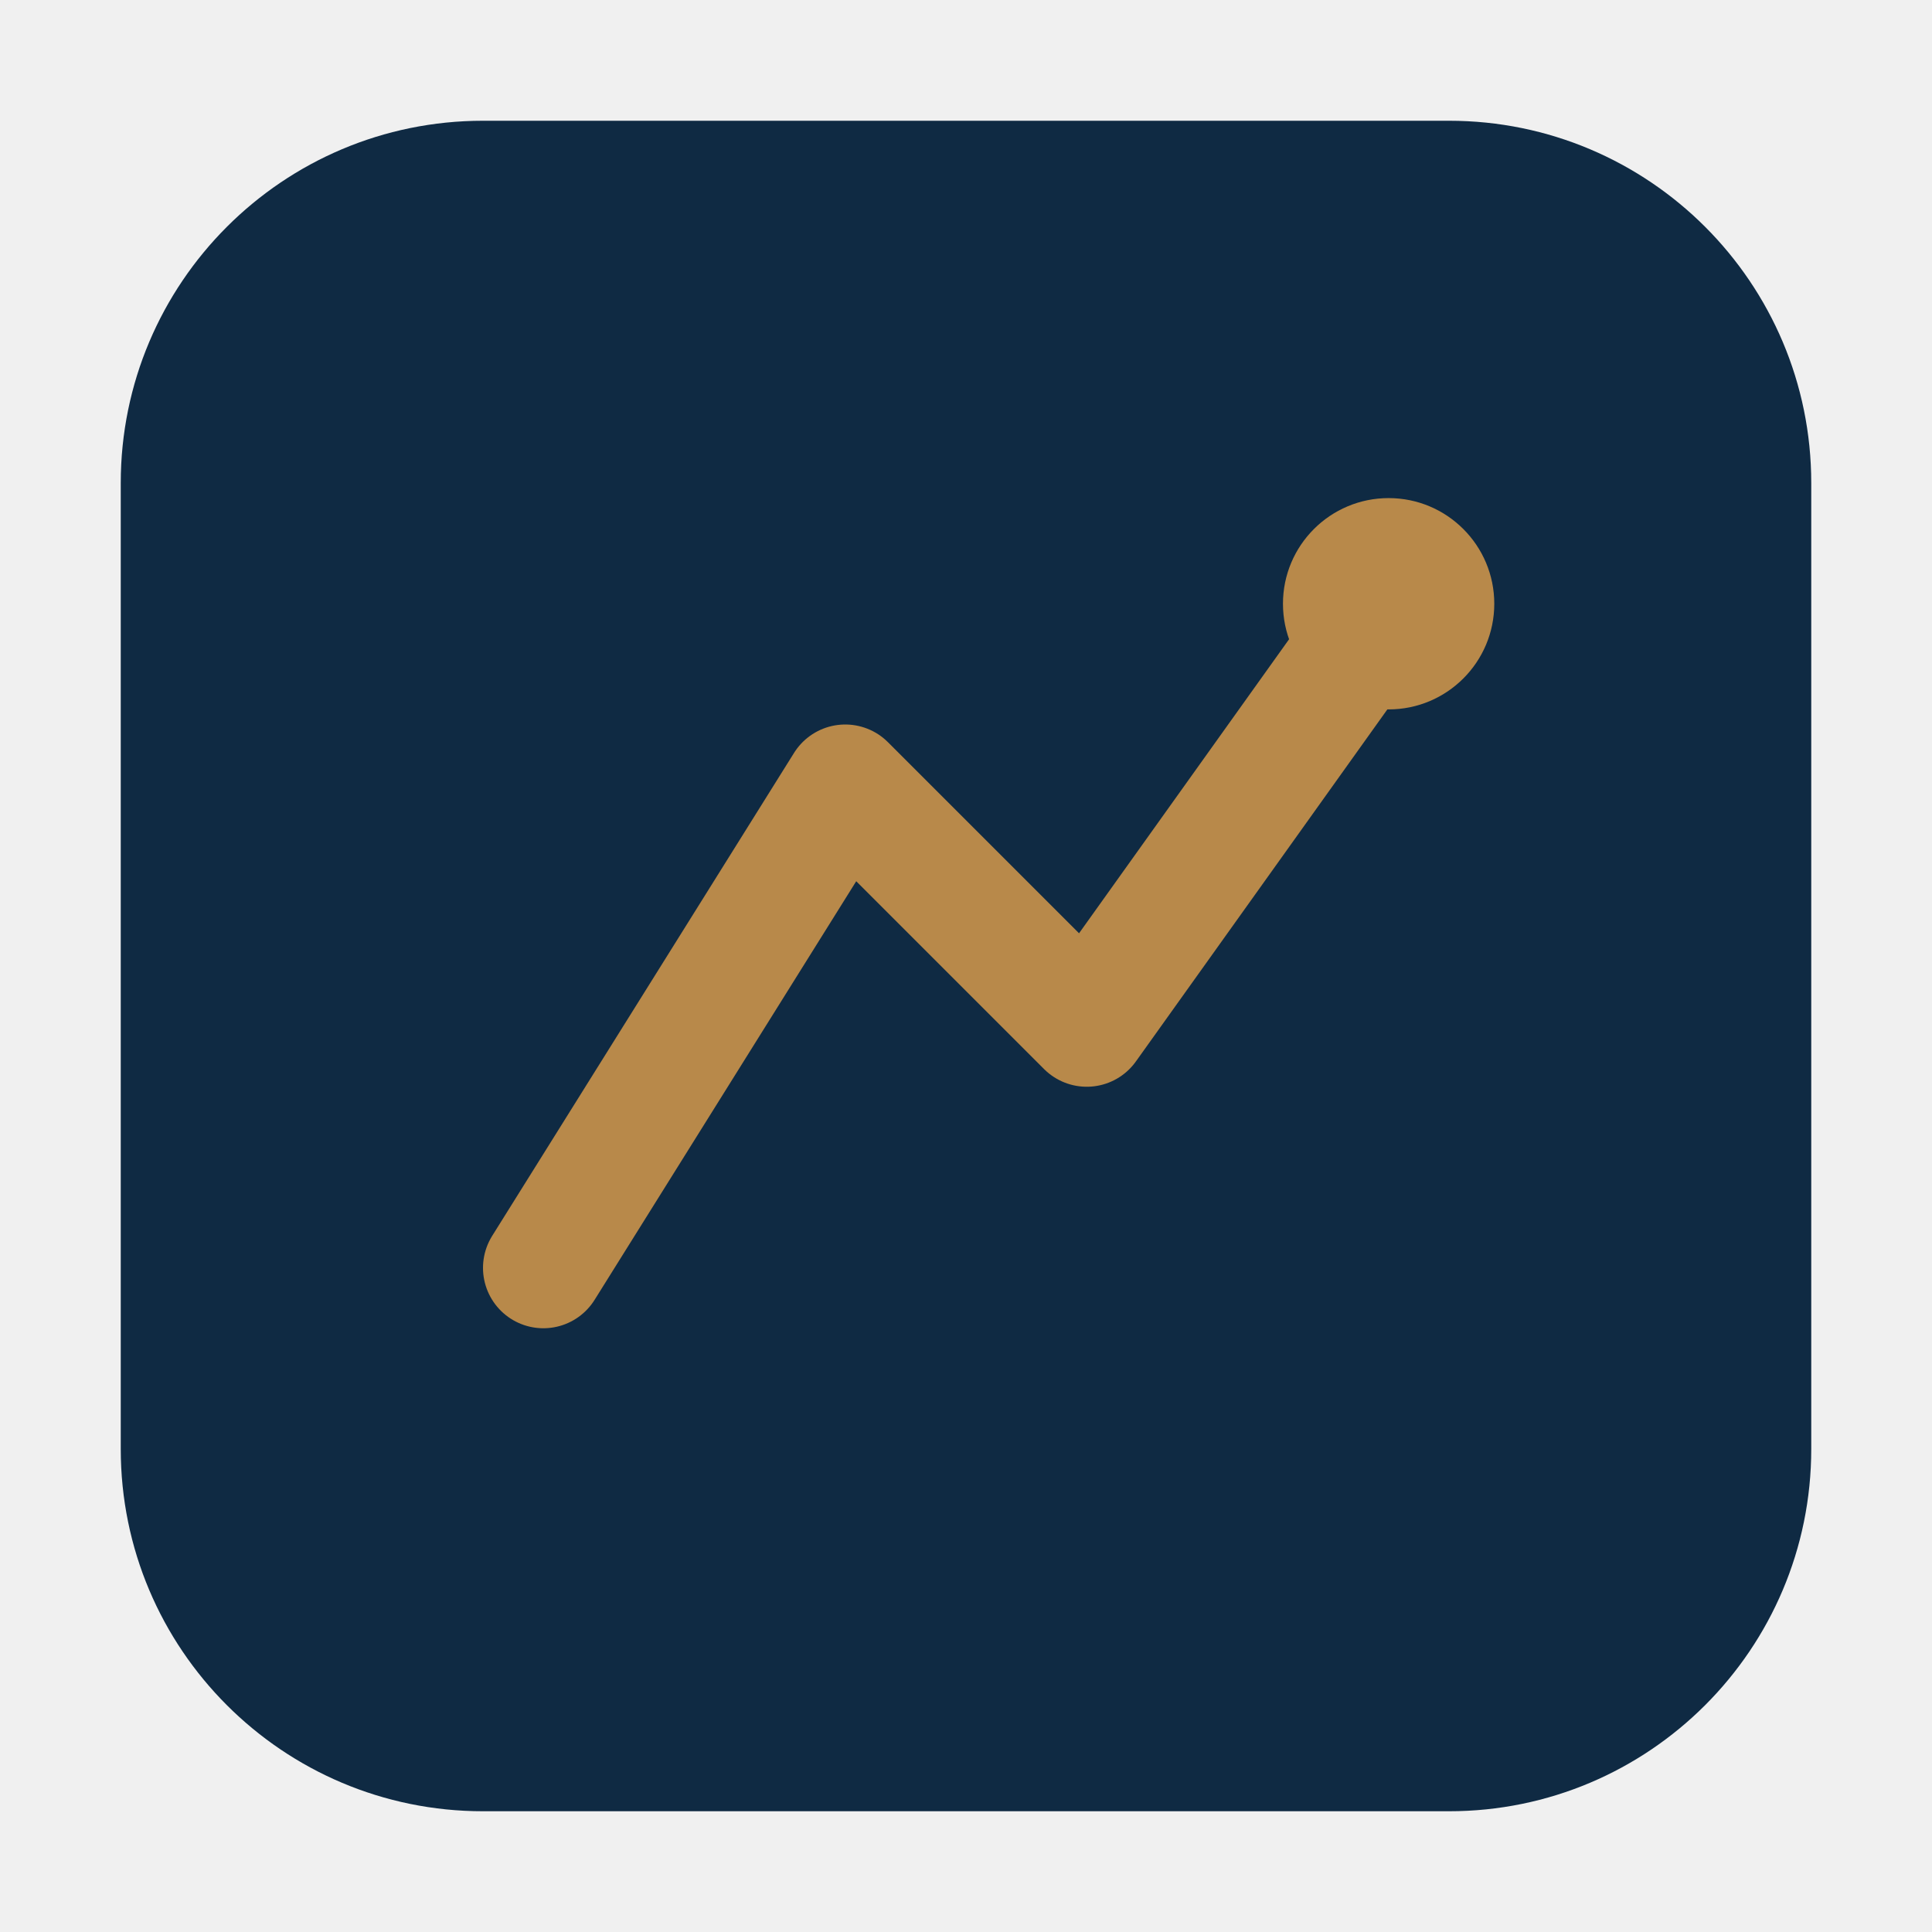
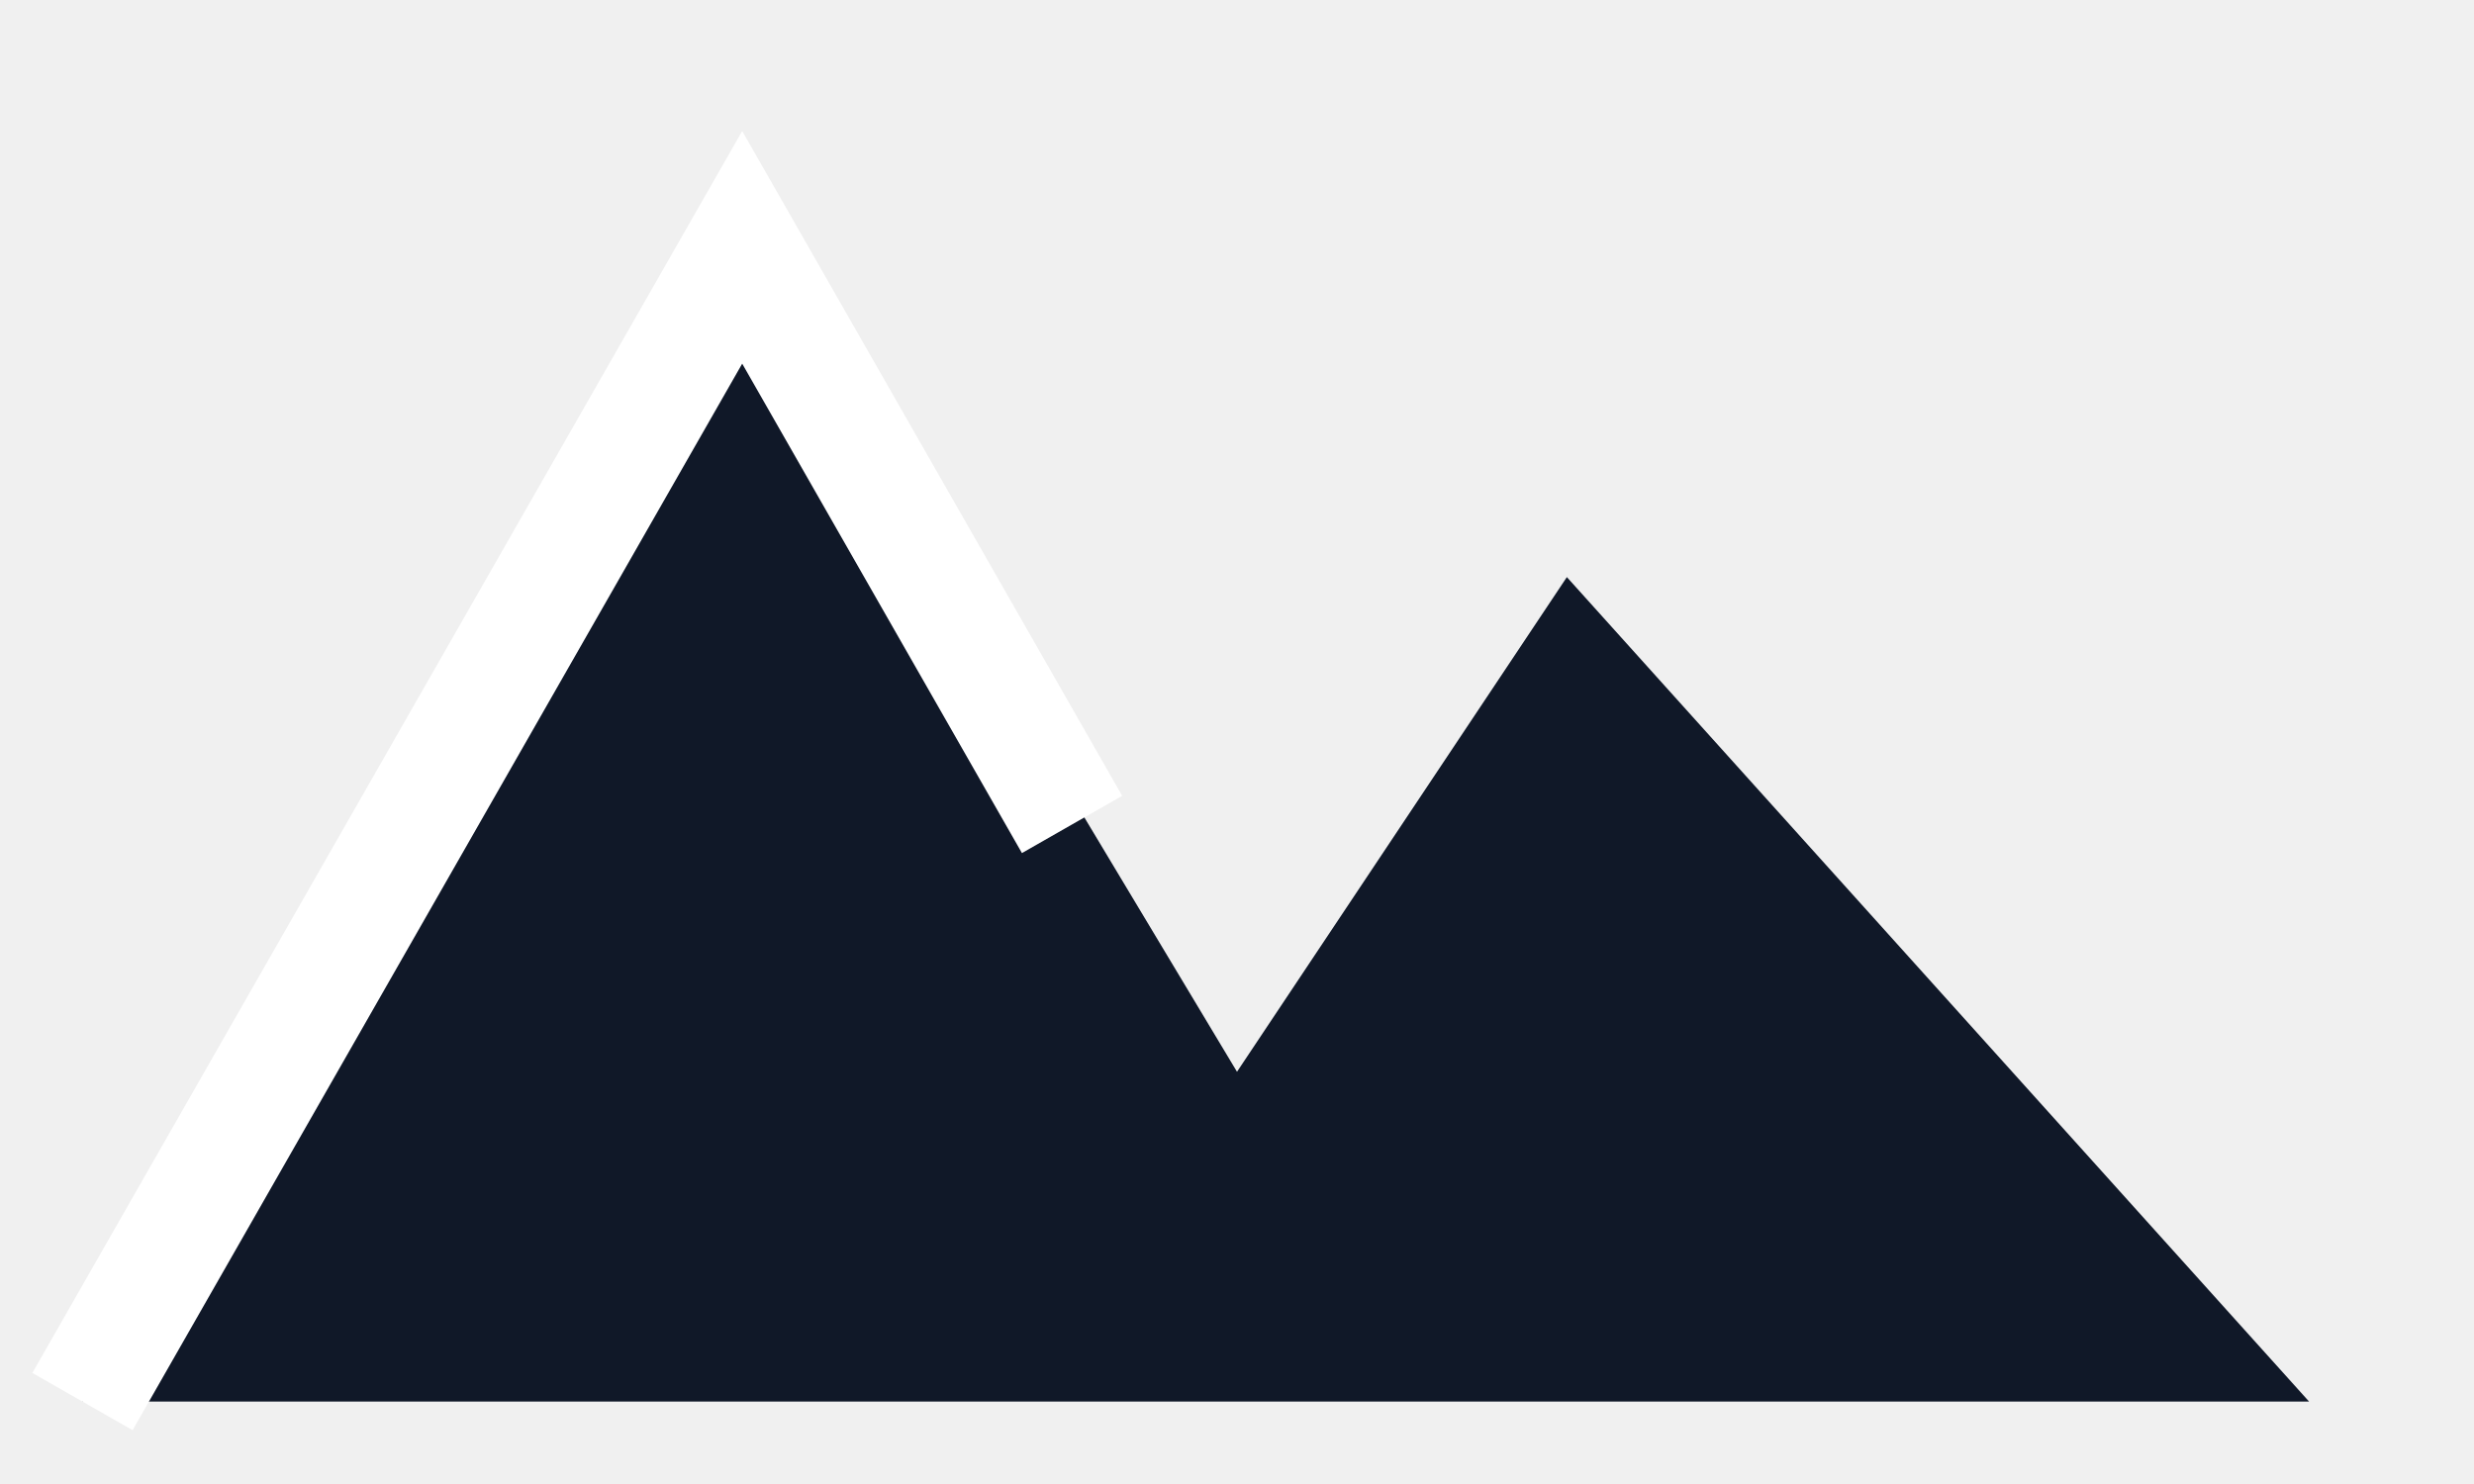
- <svg xmlns="http://www.w3.org/2000/svg" viewBox="0 0 64 64" width="64" height="64" role="img" aria-label="Logo">
-   <rect x="4" y="4" width="56" height="56" rx="12" fill="#0f2a43" />
-   <path d="M18 42 L28 26 L36 34 L46 20" fill="none" stroke="#b8894a" stroke-width="4" stroke-linecap="round" stroke-linejoin="round" />
-   <circle cx="46" cy="20" r="3.5" fill="#b8894a" />
+ <svg xmlns="http://www.w3.org/2000/svg" viewBox="0 0 30 18" width="30" height="18" fill="none" role="img" aria-label="GenDev Compass logo">
+   <path d="M1 17 9 3l6 10 4-6 9 10H1Z" fill="#101828" />
+   <path d="M1 17 9 3l4 7" stroke="#ffffff" stroke-width="1.4" />
</svg>
